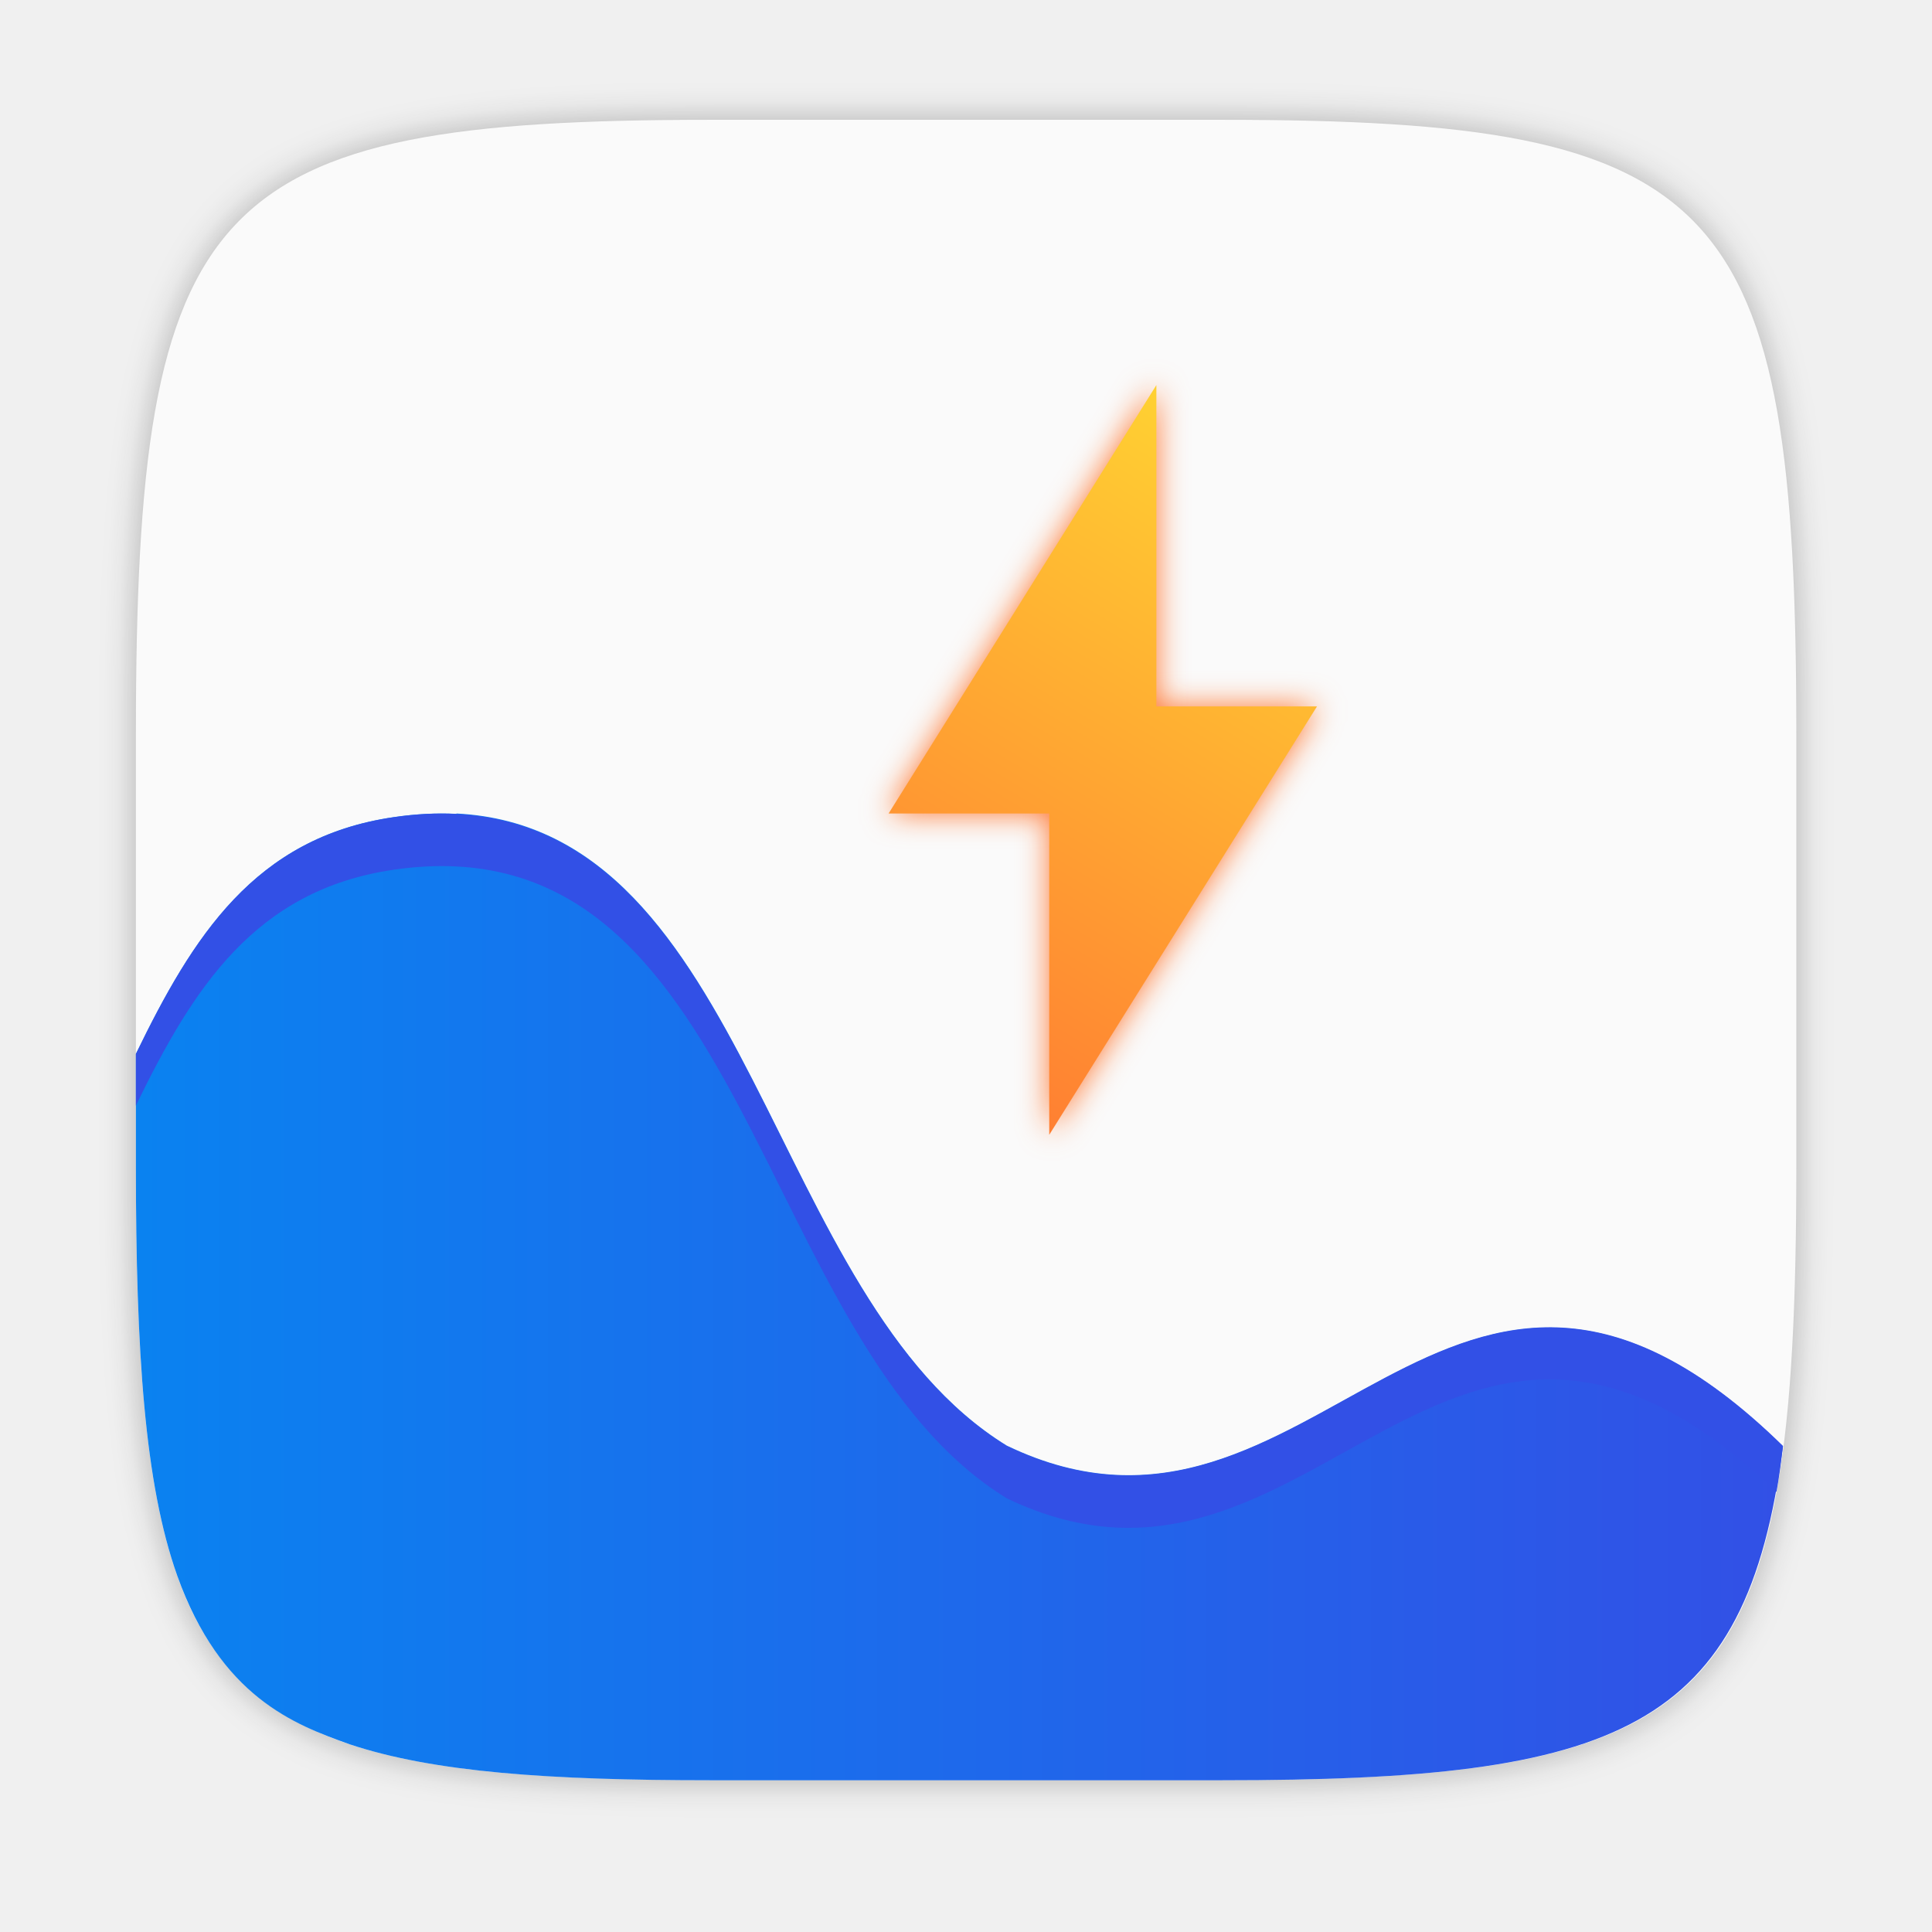
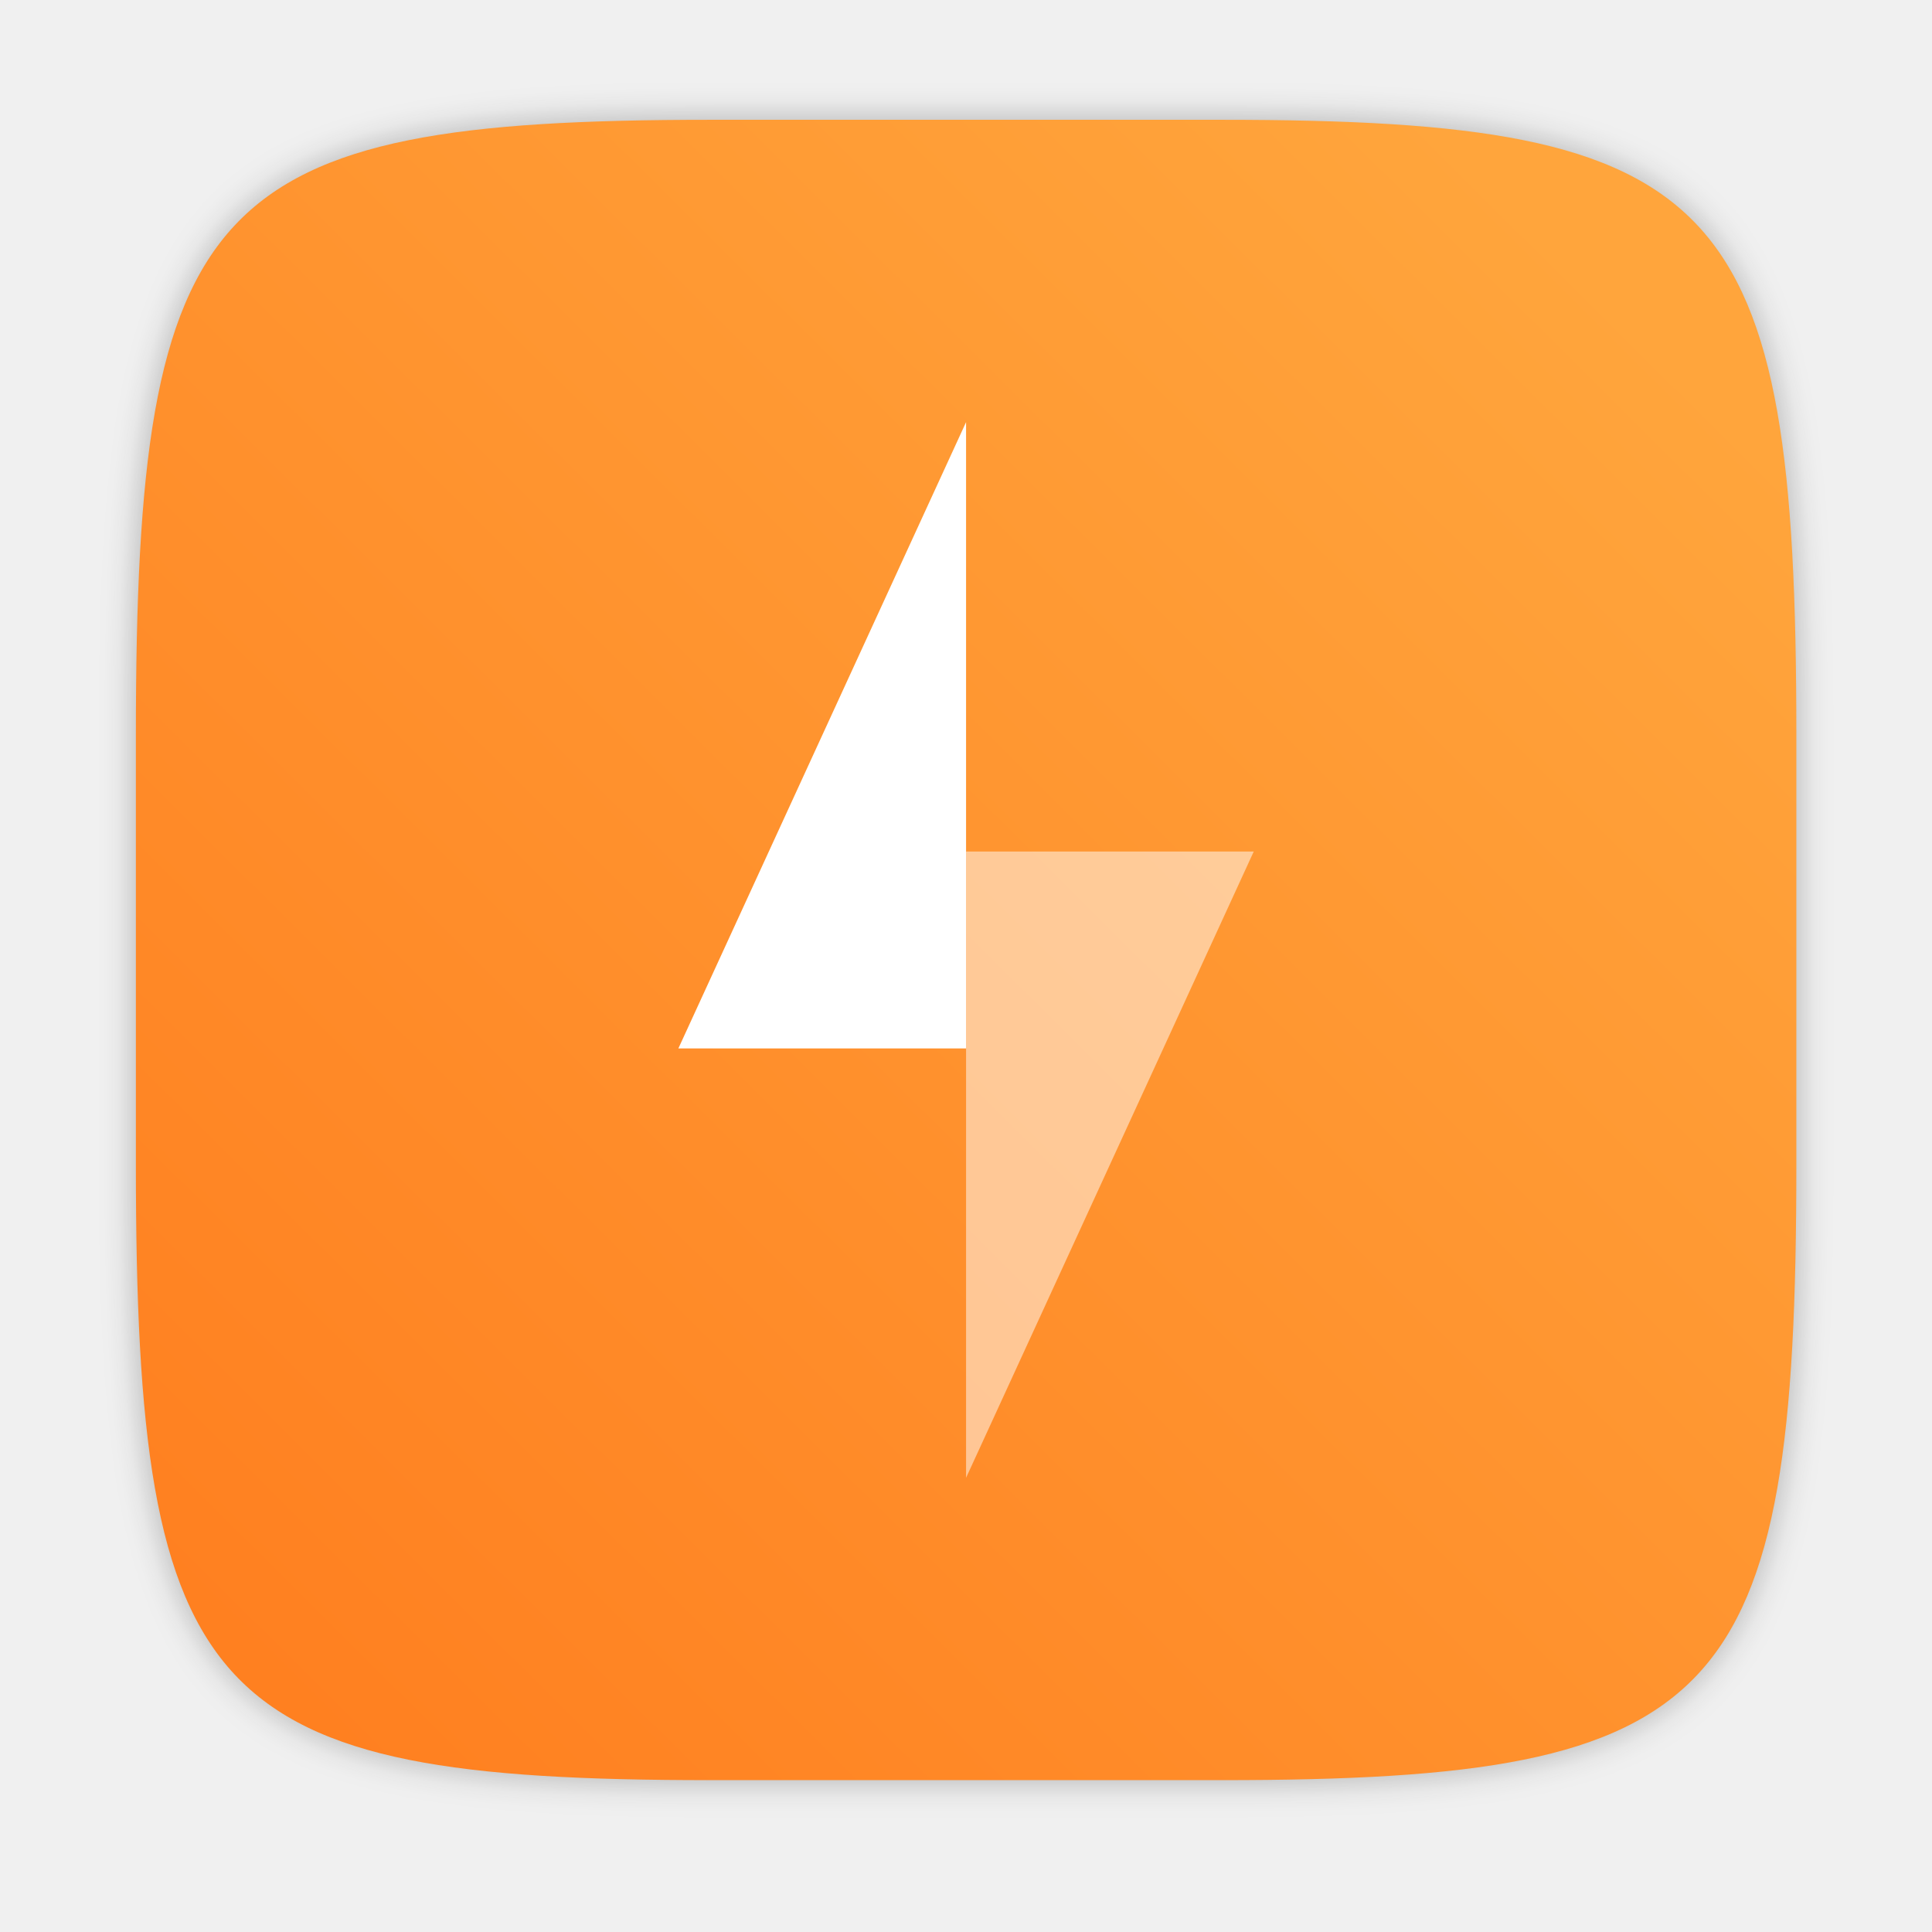
- <svg xmlns="http://www.w3.org/2000/svg" xmlns:xlink="http://www.w3.org/1999/xlink" width="64" height="64" version="1.1" viewBox="0 0 16.933 16.933">
+ <svg xmlns="http://www.w3.org/2000/svg" width="64" height="64" version="1.1" viewBox="0 0 16.933 16.933">
  <defs>
    <filter id="filter2761" x="-.024" y="-.024" width="1.048" height="1.048" color-interpolation-filters="sRGB">
      <feGaussianBlur stdDeviation="0.146" />
    </filter>
-     <filter id="filter924" x="-.06" y="-.06" width="1.12" height="1.12" color-interpolation-filters="sRGB">
-       <feGaussianBlur stdDeviation="0.208" />
-     </filter>
-     <linearGradient id="c-7" x1="20.23" x2="28.402" y1="30.701" y2="17" gradientTransform="matrix(.46933 0 0 .46933 -1.5981 -4.6036)" gradientUnits="userSpaceOnUse">
-       <stop stop-color="#ff7832" offset="0" />
-       <stop stop-color="#ffdc32" offset="1" />
+     <linearGradient id="linearGradient1024" x1="1.331" x2="14.217" y1="15.576" y2="2.624" gradientUnits="userSpaceOnUse">
+       <stop stop-color="#ff7d1e" offset="0" />
+       <stop stop-color="#ffa53c" offset="1" />
    </linearGradient>
-     <linearGradient id="linearGradient994-6" x1="13.131" x2="3.738" y1="-4.101" y2="-13.46" gradientTransform="matrix(1.2341 0 0 1.2341 27.284 7.8733)" gradientUnits="userSpaceOnUse">
-       <stop stop-color="#0a82f0" offset="0" />
-       <stop stop-color="#3250e6" offset="1" />
-     </linearGradient>
-     <linearGradient id="linearGradient1373" x1="85.996" x2="140.56" y1="42.96" y2="42.96" gradientTransform="matrix(.26458 0 0 .26464 -21.561 -.0017395)" gradientUnits="userSpaceOnUse" xlink:href="#linearGradient994-6" />
-     <linearGradient id="linearGradient1388" x1="13.779" x2="3.688" y1="6.41" y2="15.055" gradientUnits="userSpaceOnUse" xlink:href="#linearGradient994-6" />
-     <filter id="filter1443" x="-.083" y="-.047" width="1.165" height="1.094" color-interpolation-filters="sRGB">
-       <feGaussianBlur stdDeviation="0.129" />
-     </filter>
  </defs>
  <path d="m10.709 1.05c4.405 0 5.035 0.673 5.035 5.388v3.776c0 4.715-0.63 5.388-5.035 5.388h-4.483c-4.405 0-5.035-0.673-5.035-5.388v-3.776c0-4.715 0.63-5.388 5.035-5.388z" enable-background="new" fill="#141414" filter="url(#filter2761)" opacity=".3" />
-   <g transform="matrix(1.3181 0 0 1.3181 -2.6291 -2.6396)" fill="#285ae6" filter="url(#filter924)">
-     <path d="m11.198 11.399a4.154 4.154 0 0 1-2.78 1.067 4.154 4.154 0 0 1-4.154-4.154 4.154 4.154 0 0 1 4.154-4.154 4.154 4.154 0 0 1 2.78 1.067" />
-     <circle cx="8.419" cy="8.327" r="4.154" opacity=".2" />
+   <path d="m10.709 1.05c4.405 0 5.035 0.673 5.035 5.388v3.776c0 4.715-0.63 5.388-5.035 5.388h-4.483c-4.405 0-5.035-0.673-5.035-5.388v-3.776c0-4.715 0.63-5.388 5.035-5.388z" enable-background="new" fill="url(#linearGradient1024)" />
+   <g transform="matrix(1.5545 0 0 1.5545 -4.0513 -5.1732)" fill="#fff">
+     <path d="m8.053 5.708-1.622 3.531h1.622z" />
+     <path d="m8.053 11.66 1.622-3.531h-1.622z" opacity=".5" />
  </g>
-   <path d="m10.709 1.05c4.405 0 5.035 0.673 5.035 5.388v3.776c0 4.715-0.63 5.388-5.035 5.388h-4.483c-4.405 0-5.035-0.673-5.035-5.388v-3.776c0-4.715 0.63-5.388 5.035-5.388z" enable-background="new" fill="#fafafa" />
-   <path d="m10.135 3.375-2.347 3.755h1.408v2.816l2.347-3.755h-1.408z" fill="#ff7832" fill-rule="evenodd" filter="url(#filter1443)" stroke-width=".313" />
-   <path d="m10.135 3.375-2.347 3.755h1.408v2.816l2.347-3.755h-1.408z" fill="url(#c-7)" fill-rule="evenodd" stroke-width=".313" />
-   <path d="m4.001 7.132v0.001c-0.173-0.009-0.357 3.602e-4 -0.553 0.029-1.217 0.178-1.759 1.051-2.257 2.075v0.977c0 1.641 0.077 2.792 0.362 3.595 0.38 1.062 1.024 1.305 1.512 1.479 0.739 0.246 1.758 0.315 3.161 0.315h4.483c3.479 0 4.599-0.429 4.918-2.93-2.953-2.891-4.088 1.302-6.803-0.003-2.1-1.291-2.231-5.409-4.823-5.54z" enable-background="new" fill="url(#linearGradient1373)" stroke-width="1" />
-   <path d="m3.991 7.133 0.002 5.17e-4c-0.084-0.004-0.171-0.004-0.26 5.167e-4 -0.092 0.005-0.187 0.014-0.285 0.029-1.217 0.178-1.76 1.05-2.257 2.074v0.453c0.497-1.022 1.041-1.889 2.257-2.067 3.136-0.459 3.136 4.132 5.376 5.509 2.697 1.296 3.833-2.842 6.746-0.056 0.023-0.125 0.04-0.262 0.057-0.399-2.954-2.893-4.089 1.301-6.804-0.004-2.102-1.293-2.231-5.416-4.831-5.539z" enable-background="new" fill="url(#linearGradient1388)" />
</svg>
